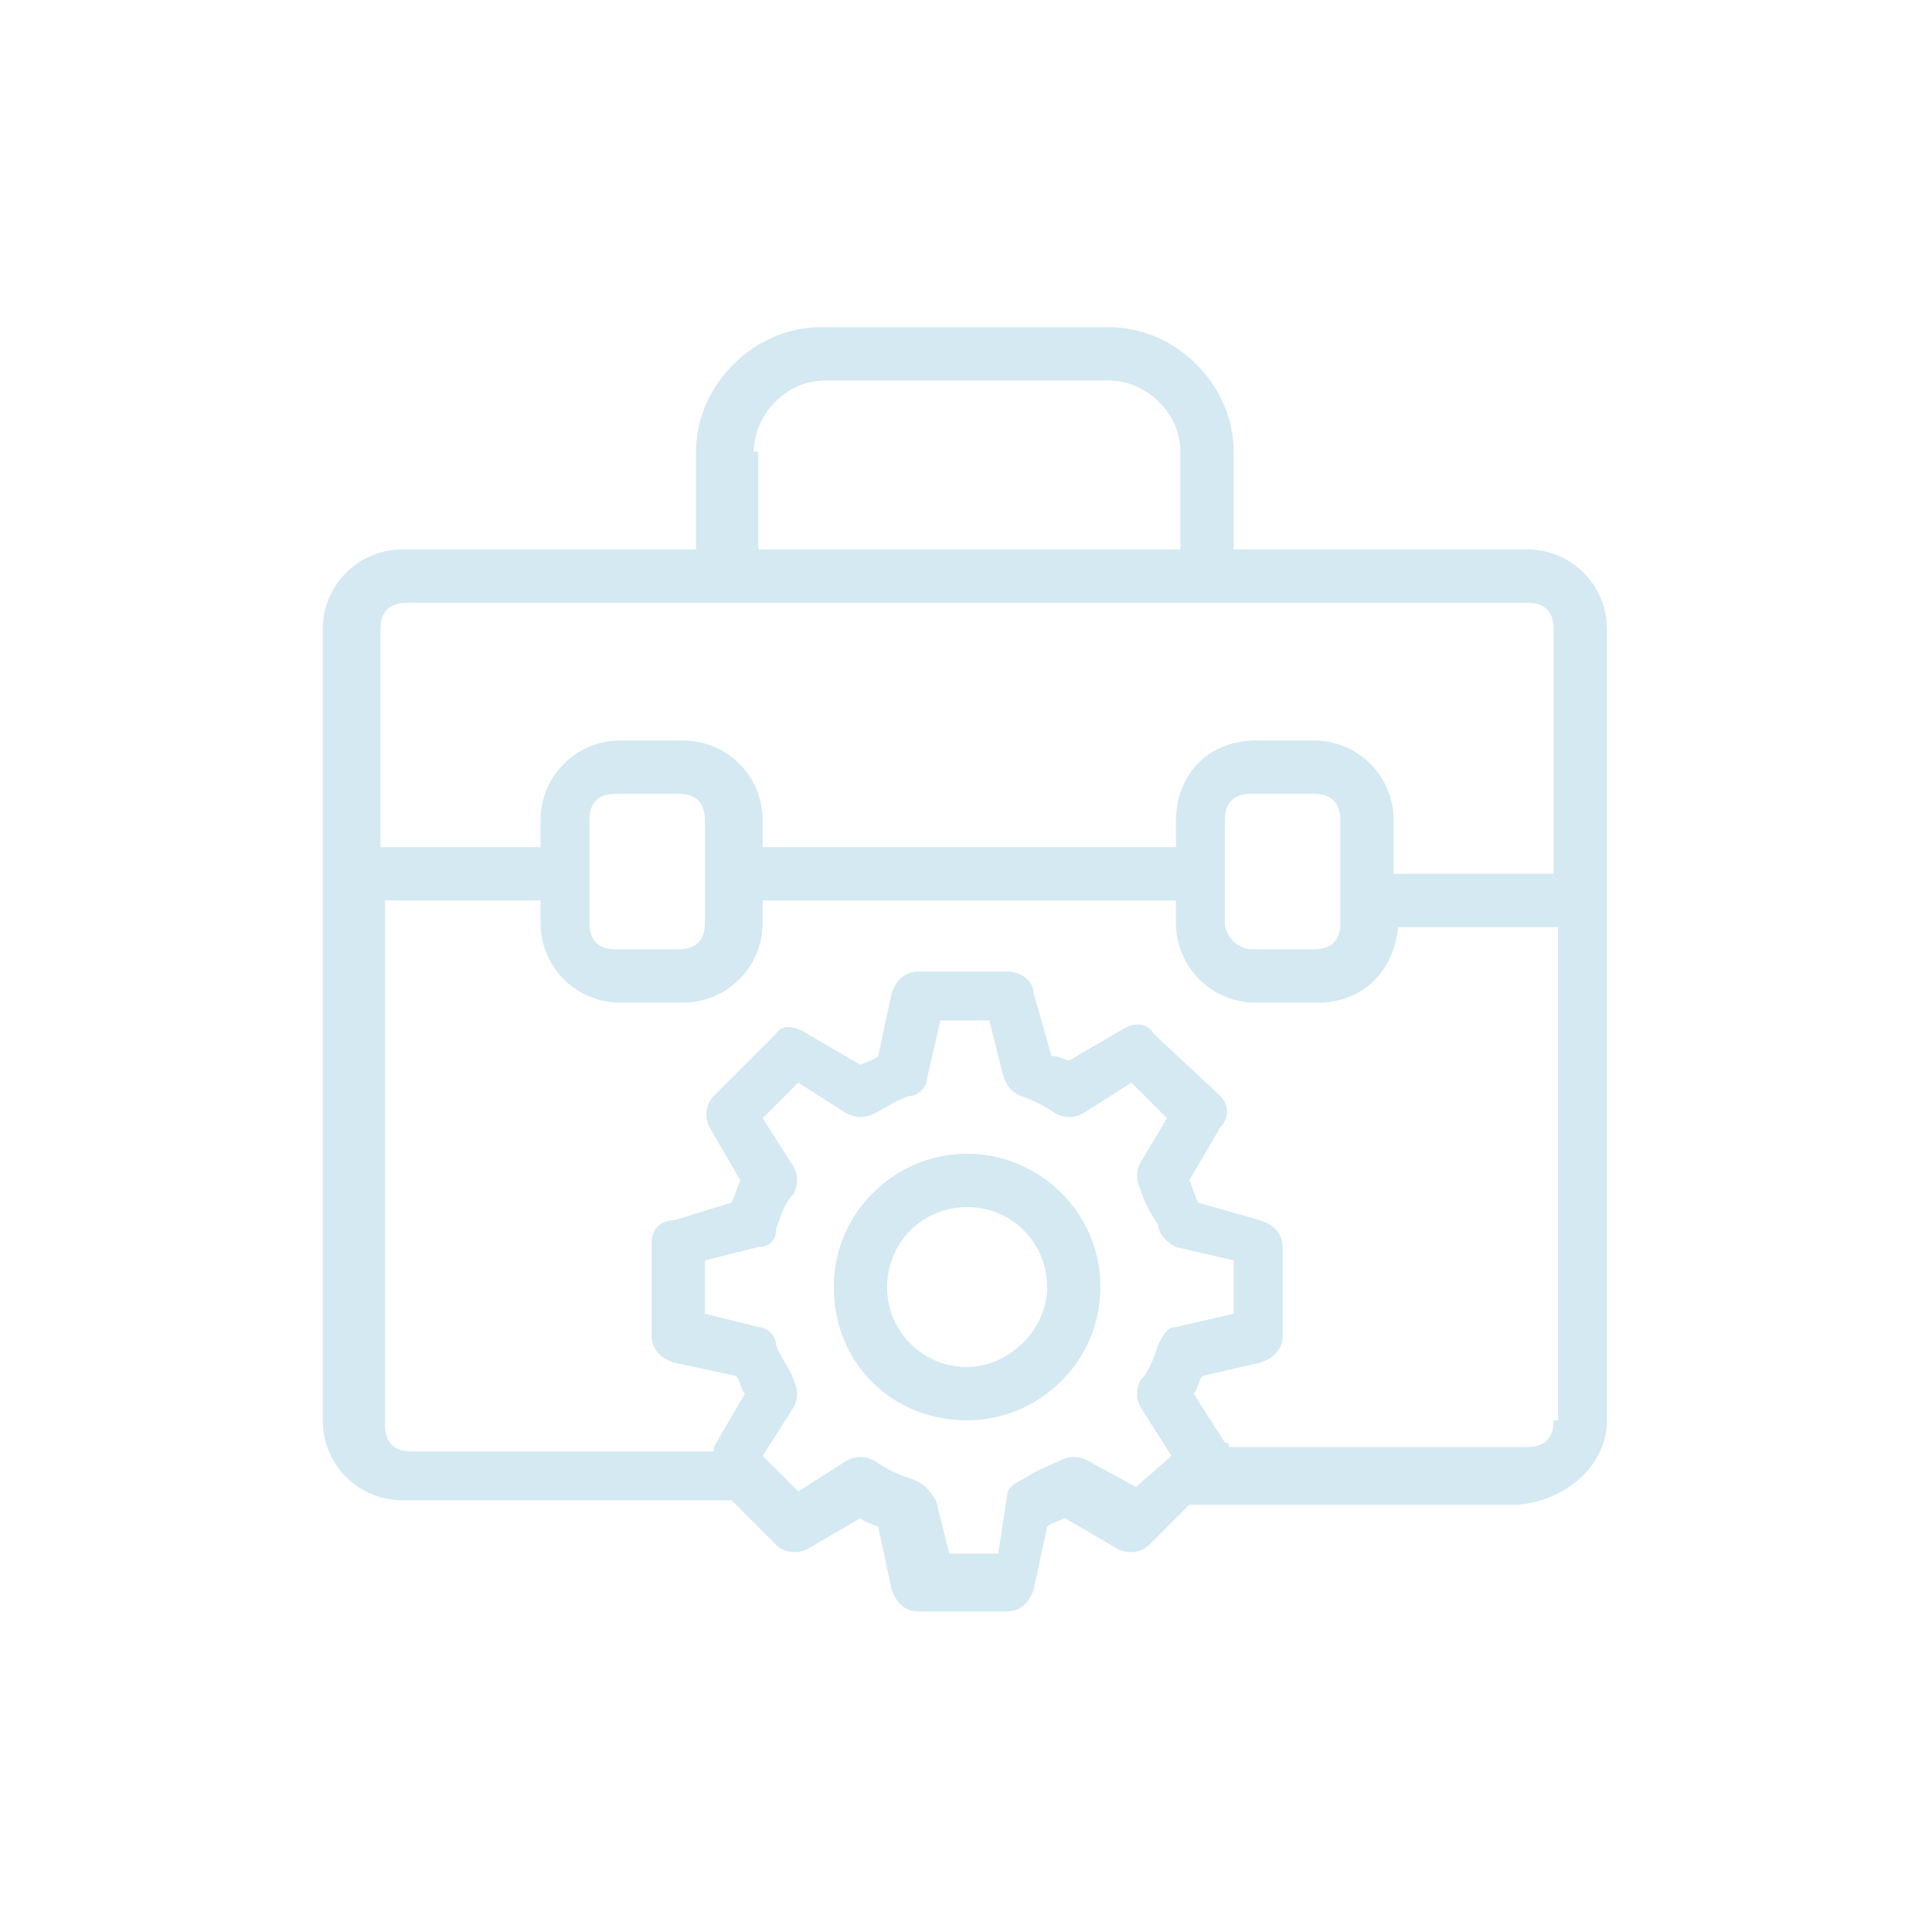
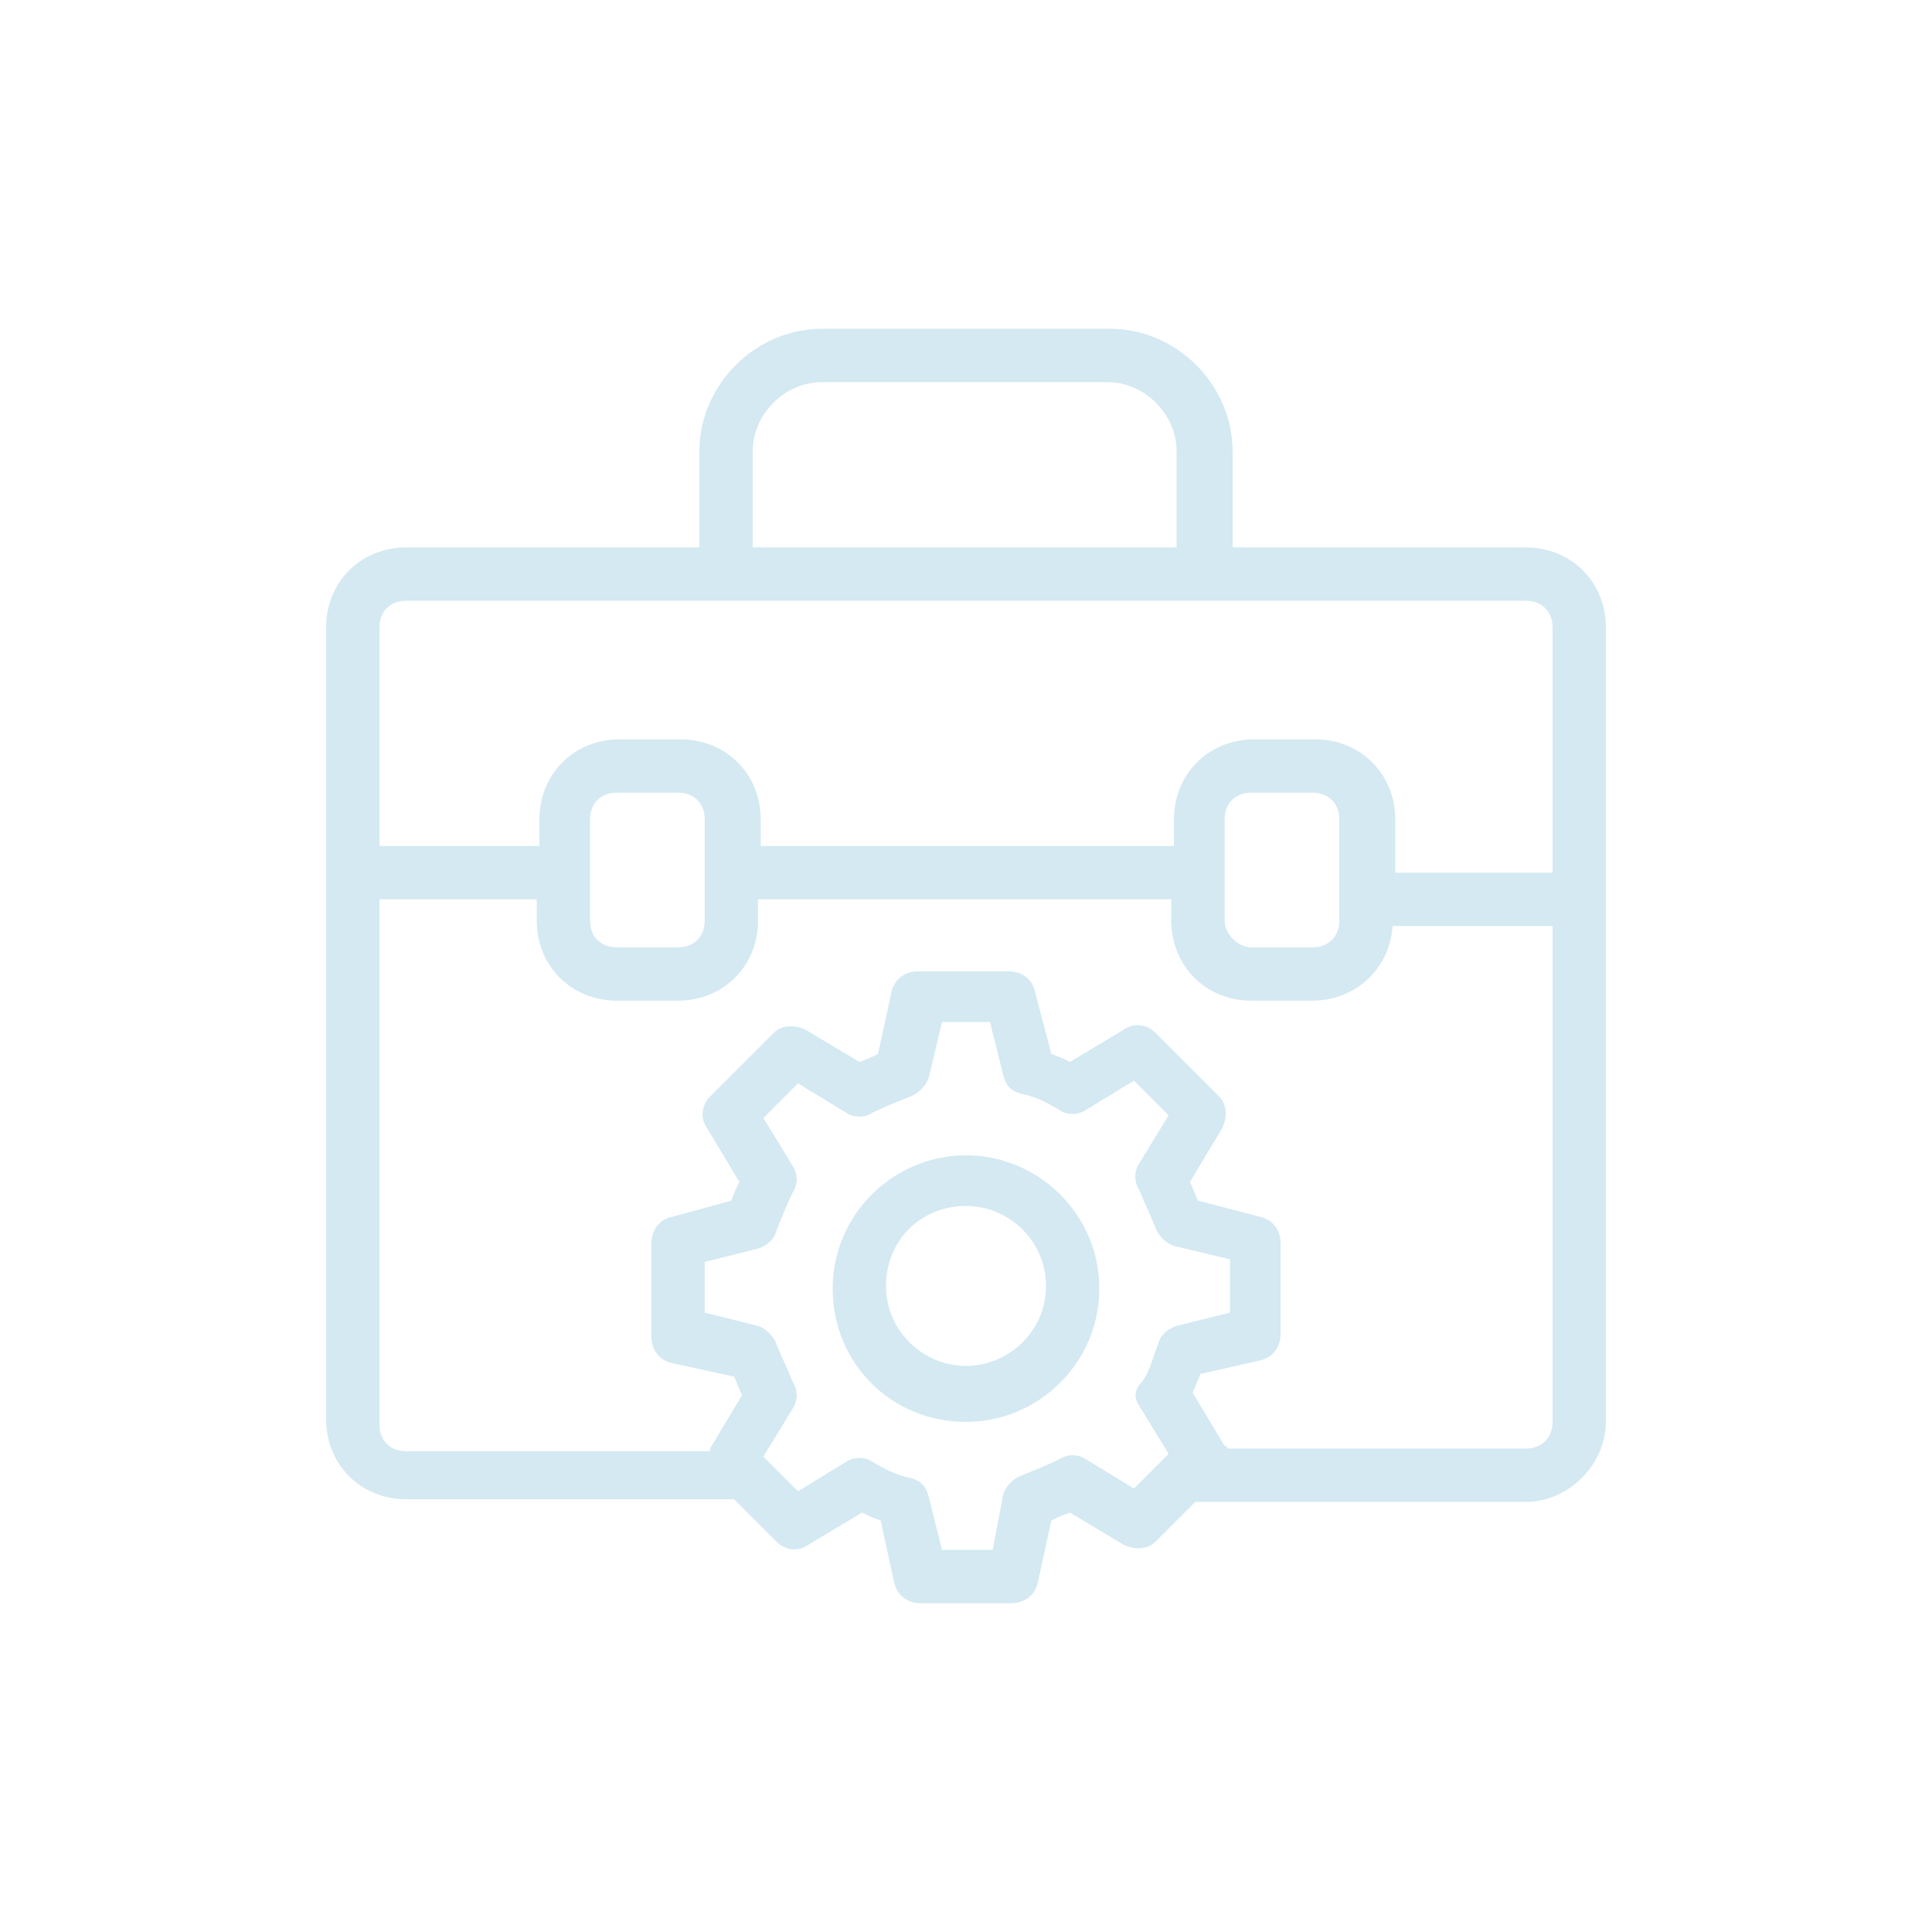
- <svg xmlns="http://www.w3.org/2000/svg" version="1.1" id="Layer_1" x="0px" y="0px" width="30" height="30" viewBox="0 0 30 30" style="enable-background:new 0 0 30 30;" xml:space="preserve">
-   <style type="text/css">
- 	.st0{fill:#D4E9F2;}
- </style>
+ <svg xmlns="http://www.w3.org/2000/svg" width="30" height="30" viewBox="0 0 100 100">
  <g>
-     <g transform="translate(50 50) scale(0.69 0.69) rotate(0) translate(-50 -50)">
-       <g>
-         <path class="st0" d="M-0.7,3.5c-1.6,0-3,1.3-3,3s1.3,3,3,3c1.6,0,3-1.3,3-3S0.9,3.5-0.7,3.5z M-0.7,8.3c-1,0-1.8-0.8-1.8-1.8     s0.8-1.8,1.8-1.8c1,0,1.8,0.8,1.8,1.8S0.2,8.3-0.7,8.3z" />
-         <path class="st0" d="M13.7,9.5V-2.2l0,0l0,0v-6.1c0-1-0.8-1.8-1.8-1.8H5.3v-2.2c0-1.5-1.3-2.8-2.8-2.8H-4c-1.5,0-2.8,1.3-2.8,2.8     v2.2h-6.6c-1,0-1.8,0.8-1.8,1.8v5.5l0,0l0,0V9.5c0,1,0.8,1.8,1.8,1.8h7.4l1,1c0.2,0.2,0.5,0.2,0.7,0.1l1.2-0.7     c0.1,0.1,0.2,0.1,0.4,0.2l0.3,1.4c0.1,0.3,0.3,0.5,0.6,0.5h2c0.3,0,0.5-0.2,0.6-0.5l0.3-1.4c0.1-0.1,0.2-0.1,0.4-0.2l1.2,0.7     c0.2,0.1,0.5,0.1,0.7-0.1l0.9-0.9h7.4C12.8,11.3,13.7,10.5,13.7,9.5z M-5.5-12.3c0-0.8,0.7-1.6,1.6-1.6h6.4     c0.8,0,1.6,0.7,1.6,1.6v2.2h-9.5V-12.3z M3.2,9.2l0.7,1.1l0,0l0,0L3.1,11L2,10.4c-0.2-0.1-0.4-0.1-0.6,0     c-0.2,0.1-0.5,0.2-0.8,0.4c-0.2,0.1-0.4,0.2-0.4,0.4l-0.2,1.3h-1.1l-0.3-1.2C-1.6,11-1.7,10.9-2,10.8c-0.3-0.1-0.5-0.2-0.8-0.4     c-0.2-0.1-0.4-0.1-0.6,0l-1.1,0.7l-0.8-0.8l0,0l0.7-1.1c0.1-0.2,0.1-0.4,0-0.6C-4.7,8.3-4.9,8.1-5,7.8C-5,7.6-5.2,7.4-5.4,7.4     l-1.2-0.3V5.9l1.2-0.3C-5.2,5.6-5,5.5-5,5.2c0.1-0.3,0.2-0.6,0.4-0.8c0.1-0.2,0.1-0.4,0-0.6l-0.7-1.1l0.8-0.8l1.1,0.7     c0.2,0.1,0.4,0.1,0.6,0C-2.6,2.5-2.3,2.3-2,2.2C-1.8,2.2-1.6,2-1.6,1.8l0.3-1.3h1.1l0.3,1.2C0.2,2,0.3,2.1,0.5,2.2     c0.3,0.1,0.5,0.2,0.8,0.4c0.2,0.1,0.4,0.1,0.6,0l1.1-0.7l0.8,0.8L3.2,3.7c-0.1,0.2-0.1,0.4,0,0.6c0.1,0.3,0.2,0.5,0.4,0.8     C3.6,5.3,3.8,5.5,4,5.6l1.3,0.3v1.2L4,7.4C3.8,7.4,3.7,7.6,3.6,7.8C3.5,8.1,3.4,8.4,3.2,8.6C3.1,8.8,3.1,9,3.2,9.2z M12.5,9.5     c0,0.4-0.2,0.6-0.6,0.6H5.2c0,0,0-0.1-0.1-0.1L4.4,8.9c0.1-0.1,0.1-0.3,0.2-0.4l1.3-0.3c0.3-0.1,0.5-0.3,0.5-0.6v-2     c0-0.3-0.2-0.5-0.5-0.6L4.5,4.6C4.4,4.4,4.4,4.3,4.3,4.1L5,2.9C5.2,2.7,5.2,2.4,5,2.2L3.5,0.8C3.4,0.6,3.1,0.5,2.8,0.7L1.6,1.4     C1.5,1.4,1.4,1.3,1.2,1.3L0.8-0.1C0.8-0.4,0.5-0.6,0.2-0.6h-2c-0.3,0-0.5,0.2-0.6,0.5l-0.3,1.4c-0.1,0.1-0.2,0.1-0.4,0.2     l-1.2-0.7C-4.6,0.6-4.9,0.6-5,0.8l-1.4,1.4c-0.2,0.2-0.2,0.5-0.1,0.7l0.7,1.2C-5.9,4.3-5.9,4.4-6,4.6l-1.3,0.4     C-7.6,5-7.8,5.2-7.8,5.5v2.1c0,0.3,0.2,0.5,0.5,0.6l1.4,0.3c0.1,0.1,0.1,0.3,0.2,0.4l-0.7,1.2v0.1h-6.8c-0.4,0-0.6-0.2-0.6-0.6     V-2.2h3.5v0.5c0,1,0.8,1.8,1.8,1.8h1.4c1,0,1.8-0.8,1.8-1.8v-0.5h9.3v0.5c0,1,0.8,1.8,1.8,1.8h1.4c1,0,1.7-0.7,1.8-1.7h3.6V9.5z      M-9.2-2.8V-4c0-0.4,0.2-0.6,0.6-0.6h1.4c0.4,0,0.6,0.2,0.6,0.6v1.2l0,0l0,0v1.1c0,0.4-0.2,0.6-0.6,0.6h-1.4     c-0.4,0-0.6-0.2-0.6-0.6V-2.8L-9.2-2.8L-9.2-2.8z M5.1-1.7V-4c0-0.4,0.2-0.6,0.6-0.6h1.4c0.4,0,0.6,0.2,0.6,0.6v2.3     c0,0.4-0.2,0.6-0.6,0.6H5.7C5.4-1.1,5.1-1.4,5.1-1.7z M12.5-2.8H8.9V-4c0-1-0.8-1.8-1.8-1.8H5.8C4.7-5.8,4-5,4-4v0.6h-9.3V-4     c0-1-0.8-1.8-1.8-1.8h-1.4c-1,0-1.8,0.8-1.8,1.8v0.6h-3.6v-4.9c0-0.4,0.2-0.6,0.6-0.6h25.2c0.4,0,0.6,0.2,0.6,0.6V-2.8z" />
-       </g>
+     <g transform="translate(50 50) scale(0.69 0.69) rotate(0) translate(-50 -50)" style="fill:#D4E9F2">
+       <svg fill="#D4E9F2" version="1.1" x="0px" y="0px" viewBox="0 0 50 50" enable-background="new 0 0 50 50" xml:space="preserve">
+         <g>
+           <path d="M25,32.1c-2.7,0-5,2.2-5,5s2.2,5,5,5c2.7,0,5-2.2,5-5S27.7,32.1,25,32.1z M25,40c-1.6,0-3-1.3-3-3s1.3-3,3-3   c1.6,0,3,1.3,3,3S26.6,40,25,40z" />
+           <path d="M49,42.1V22.5c0,0,0,0,0,0s0,0,0,0V12.3c0-1.7-1.3-3-3-3H35V5.7c0-2.5-2.1-4.6-4.6-4.6H19.6c-2.5,0-4.6,2.1-4.6,4.6v3.6H4   c-1.7,0-3,1.3-3,3v9.1c0,0,0,0,0,0s0,0,0,0v20.6c0,1.7,1.3,3,3,3h12.3l1.6,1.6c0.3,0.3,0.8,0.4,1.2,0.1l2-1.2   c0.2,0.1,0.4,0.2,0.7,0.3l0.5,2.3c0.1,0.5,0.5,0.8,1,0.8h3.4c0.5,0,0.9-0.3,1-0.8l0.5-2.3c0.2-0.1,0.4-0.2,0.7-0.3l2,1.2   c0.4,0.2,0.9,0.2,1.2-0.1l1.5-1.5H46C47.6,45.1,49,43.7,49,42.1z M17,5.7c0-1.4,1.2-2.6,2.6-2.6h10.7c1.4,0,2.6,1.2,2.6,2.6v3.6H17   V5.7z M31.5,41.5l1.1,1.8l0,0c0,0,0,0,0,0l-1.3,1.3l-1.8-1.1c-0.3-0.2-0.7-0.2-1,0c-0.4,0.2-0.9,0.4-1.4,0.6   c-0.3,0.1-0.6,0.4-0.7,0.7L26,46.9h-1.9l-0.5-2c-0.1-0.4-0.3-0.6-0.7-0.7c-0.5-0.1-0.9-0.3-1.4-0.6c-0.3-0.2-0.7-0.2-1,0l-1.8,1.1   l-1.3-1.3v0l1.1-1.8c0.2-0.3,0.2-0.7,0-1c-0.2-0.5-0.4-0.9-0.6-1.4c-0.1-0.3-0.4-0.6-0.7-0.7L15.2,38v-1.9l2-0.5   c0.3-0.1,0.6-0.3,0.7-0.7c0.2-0.5,0.4-1,0.6-1.4c0.2-0.3,0.2-0.7,0-1l-1.1-1.8l1.3-1.3l1.8,1.1c0.3,0.2,0.7,0.2,1,0   c0.4-0.2,0.9-0.4,1.4-0.6c0.3-0.1,0.6-0.4,0.7-0.7l0.5-2.1h1.8l0.5,2c0.1,0.4,0.3,0.6,0.7,0.7c0.5,0.1,0.9,0.3,1.4,0.6   c0.3,0.2,0.7,0.2,1,0l1.8-1.1l1.3,1.3l-1.1,1.8c-0.2,0.3-0.2,0.7,0,1c0.2,0.5,0.4,0.9,0.6,1.4c0.1,0.3,0.4,0.6,0.7,0.7l2.1,0.5V38   l-2,0.5c-0.3,0.1-0.6,0.3-0.7,0.7c-0.2,0.5-0.3,1-0.6,1.4C31.3,40.9,31.3,41.2,31.5,41.5z M47,42.1c0,0.6-0.4,1-1,1H34.8   c0,0,0-0.1-0.1-0.1l-1.2-2c0.1-0.2,0.2-0.5,0.3-0.7l2.2-0.5c0.5-0.1,0.8-0.5,0.8-1v-3.4c0-0.5-0.3-0.9-0.8-1l-2.3-0.6   c-0.1-0.2-0.2-0.5-0.3-0.7l1.2-2c0.2-0.4,0.2-0.9-0.1-1.2l-2.4-2.4c-0.3-0.3-0.8-0.4-1.2-0.1l-2,1.2c-0.2-0.1-0.4-0.2-0.7-0.3   L27.6,26c-0.1-0.5-0.5-0.8-1-0.8h-3.4c-0.5,0-0.9,0.3-1,0.8l-0.5,2.3c-0.2,0.1-0.4,0.2-0.7,0.3l-2-1.2c-0.4-0.2-0.9-0.2-1.2,0.1   l-2.4,2.4c-0.3,0.3-0.4,0.8-0.1,1.2l1.2,2c-0.1,0.2-0.2,0.4-0.3,0.7L14,34.4c-0.5,0.1-0.8,0.5-0.8,1v3.5c0,0.5,0.3,0.9,0.8,1   l2.3,0.5c0.1,0.2,0.2,0.5,0.3,0.7l-1.2,2c0,0,0,0.1,0,0.1H4c-0.6,0-1-0.4-1-1V22.5h5.9v0.8c0,1.7,1.3,3,3,3h2.3c1.7,0,3-1.3,3-3   v-0.8h15.5v0.8c0,1.7,1.3,3,3,3h2.3c1.6,0,2.9-1.2,3-2.8H47V42.1z M10.9,21.5v-2c0-0.6,0.4-1,1-1h2.3c0.6,0,1,0.4,1,1v2   c0,0,0,0,0,0s0,0,0,0v1.8c0,0.6-0.4,1-1,1h-2.3c-0.6,0-1-0.4-1-1V21.5C10.9,21.5,10.9,21.5,10.9,21.5   C10.9,21.5,10.9,21.5,10.9,21.5z M34.7,23.3v-3.8c0-0.6,0.4-1,1-1h2.3c0.6,0,1,0.4,1,1v3.8c0,0.6-0.4,1-1,1h-2.3   C35.2,24.3,34.7,23.8,34.7,23.3z M47,21.5h-5.9v-2c0-1.7-1.3-3-3-3h-2.3c-1.7,0-3,1.3-3,3v1H17.3v-1c0-1.7-1.3-3-3-3h-2.3   c-1.7,0-3,1.3-3,3v1H3v-8.2c0-0.6,0.4-1,1-1h42c0.6,0,1,0.4,1,1V21.5z" />
+         </g>
+       </svg>
    </g>
  </g>
</svg>
